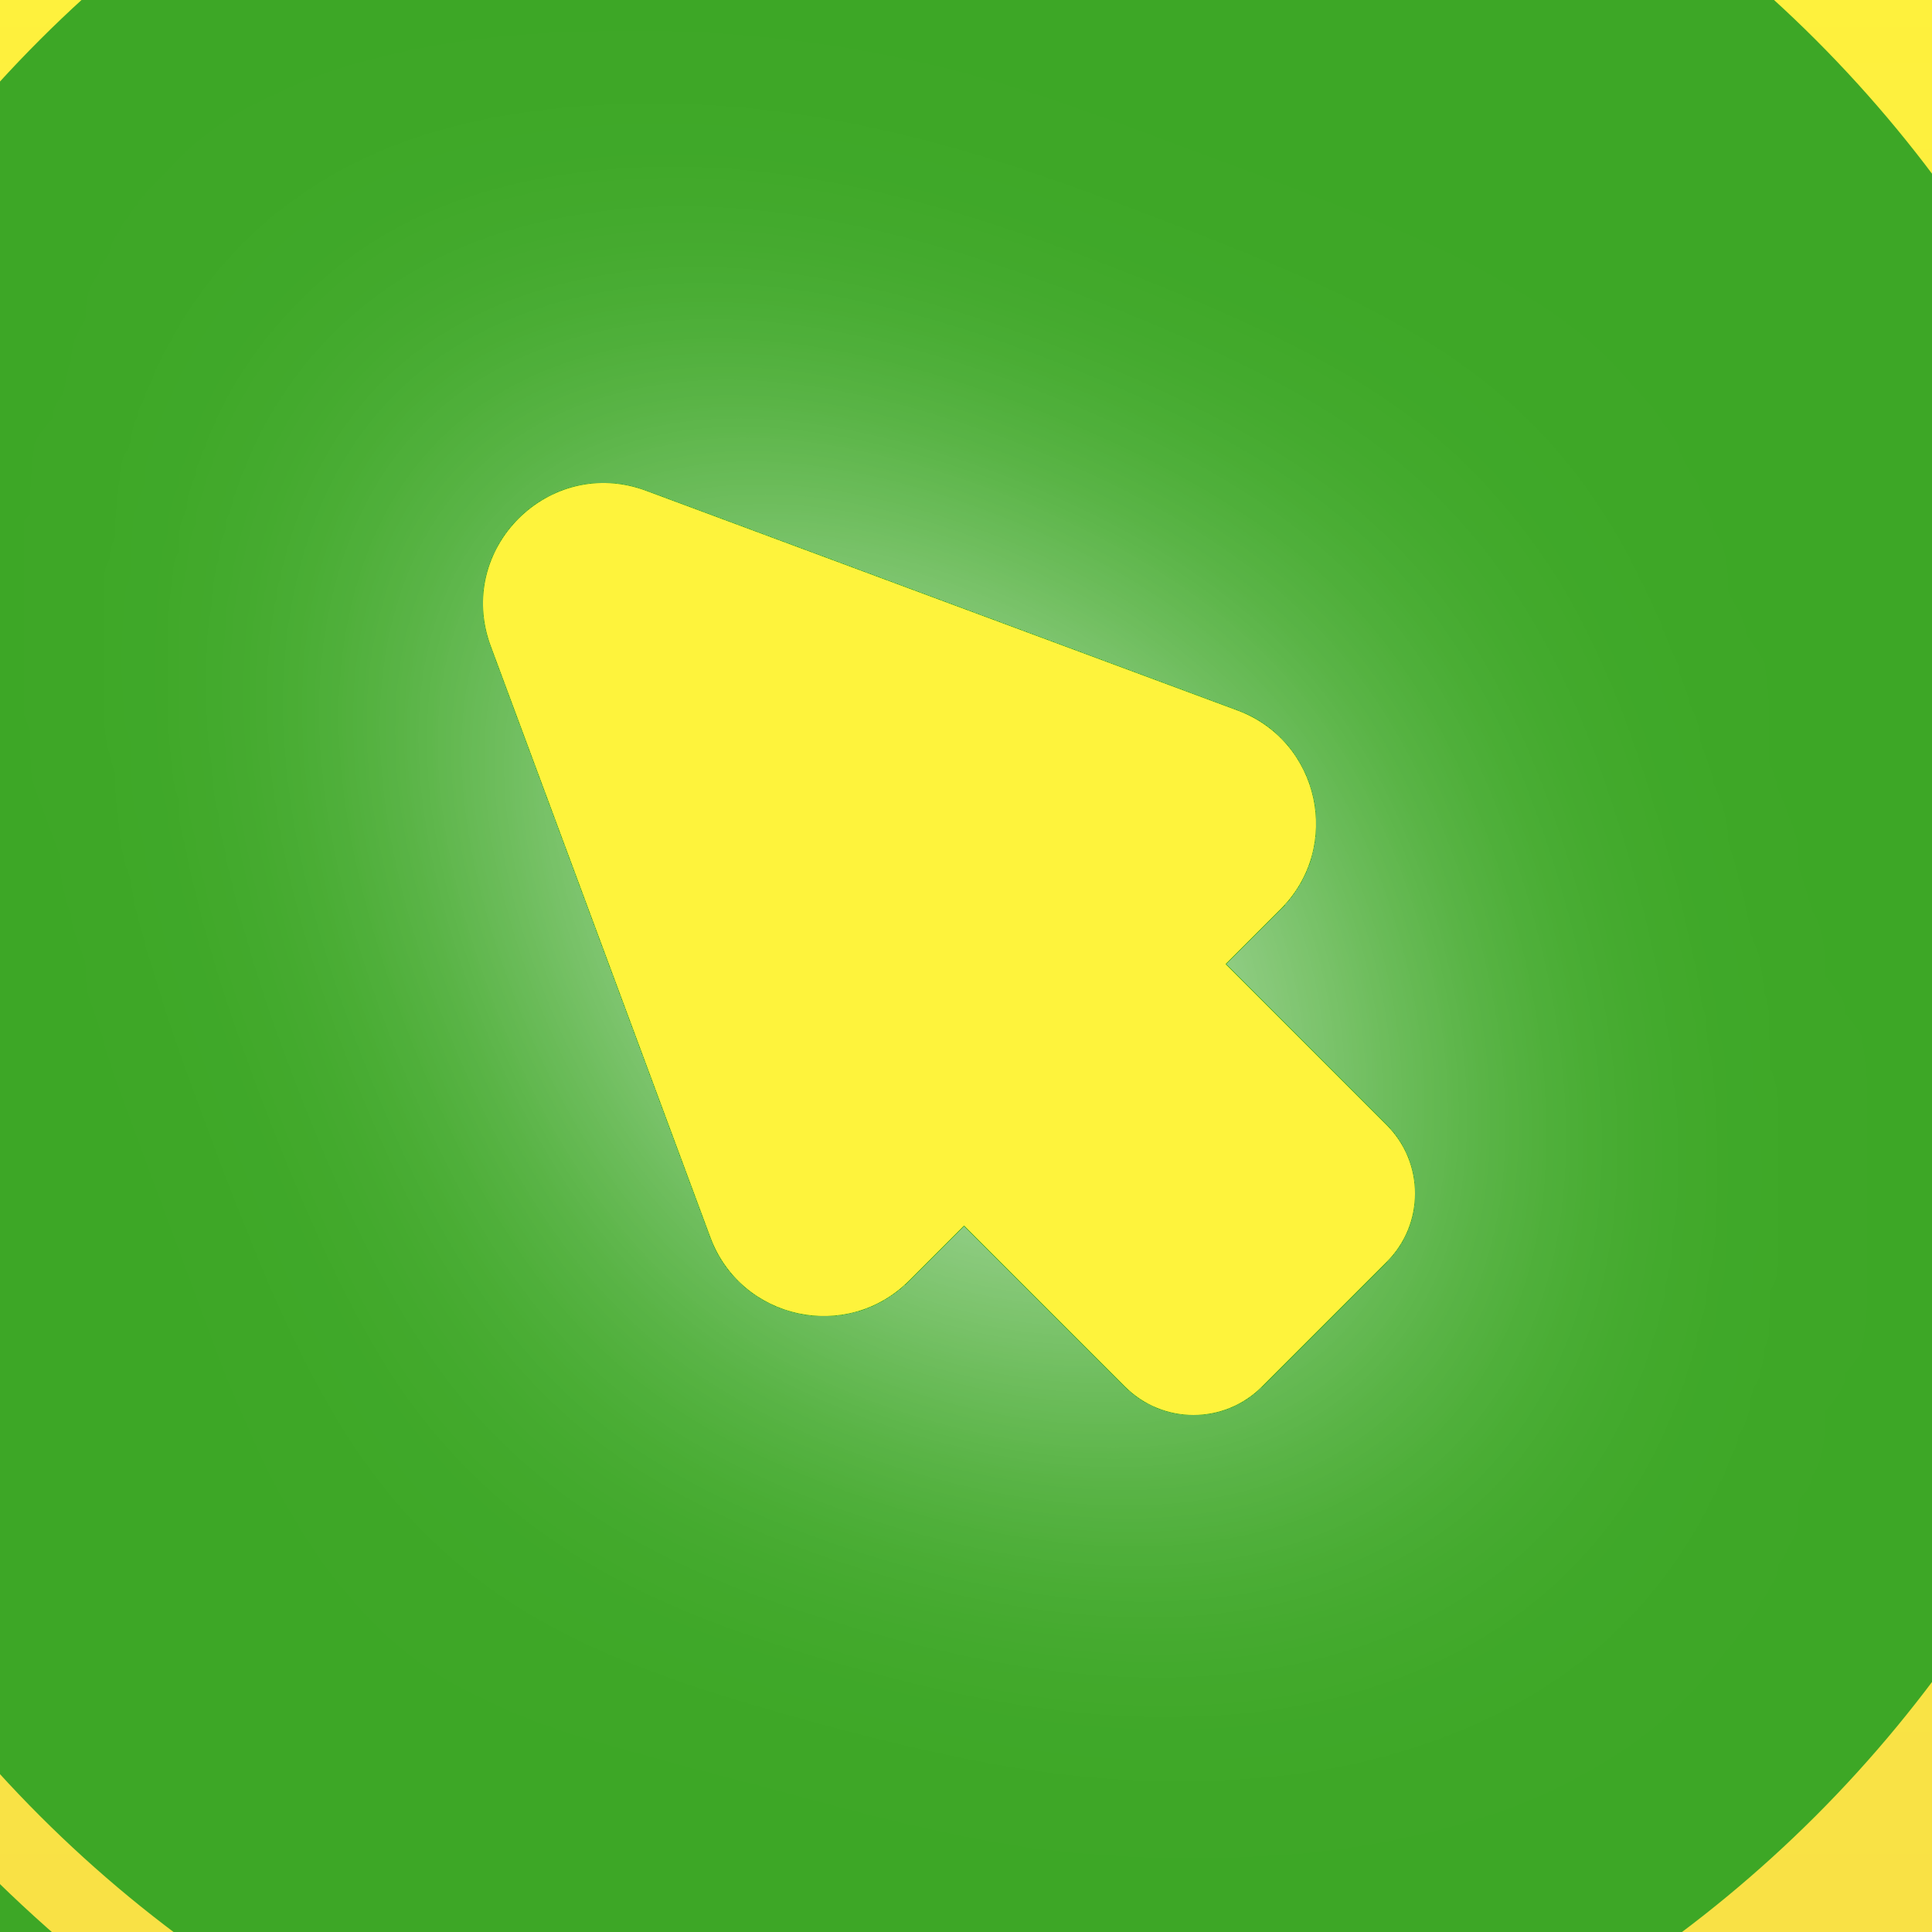
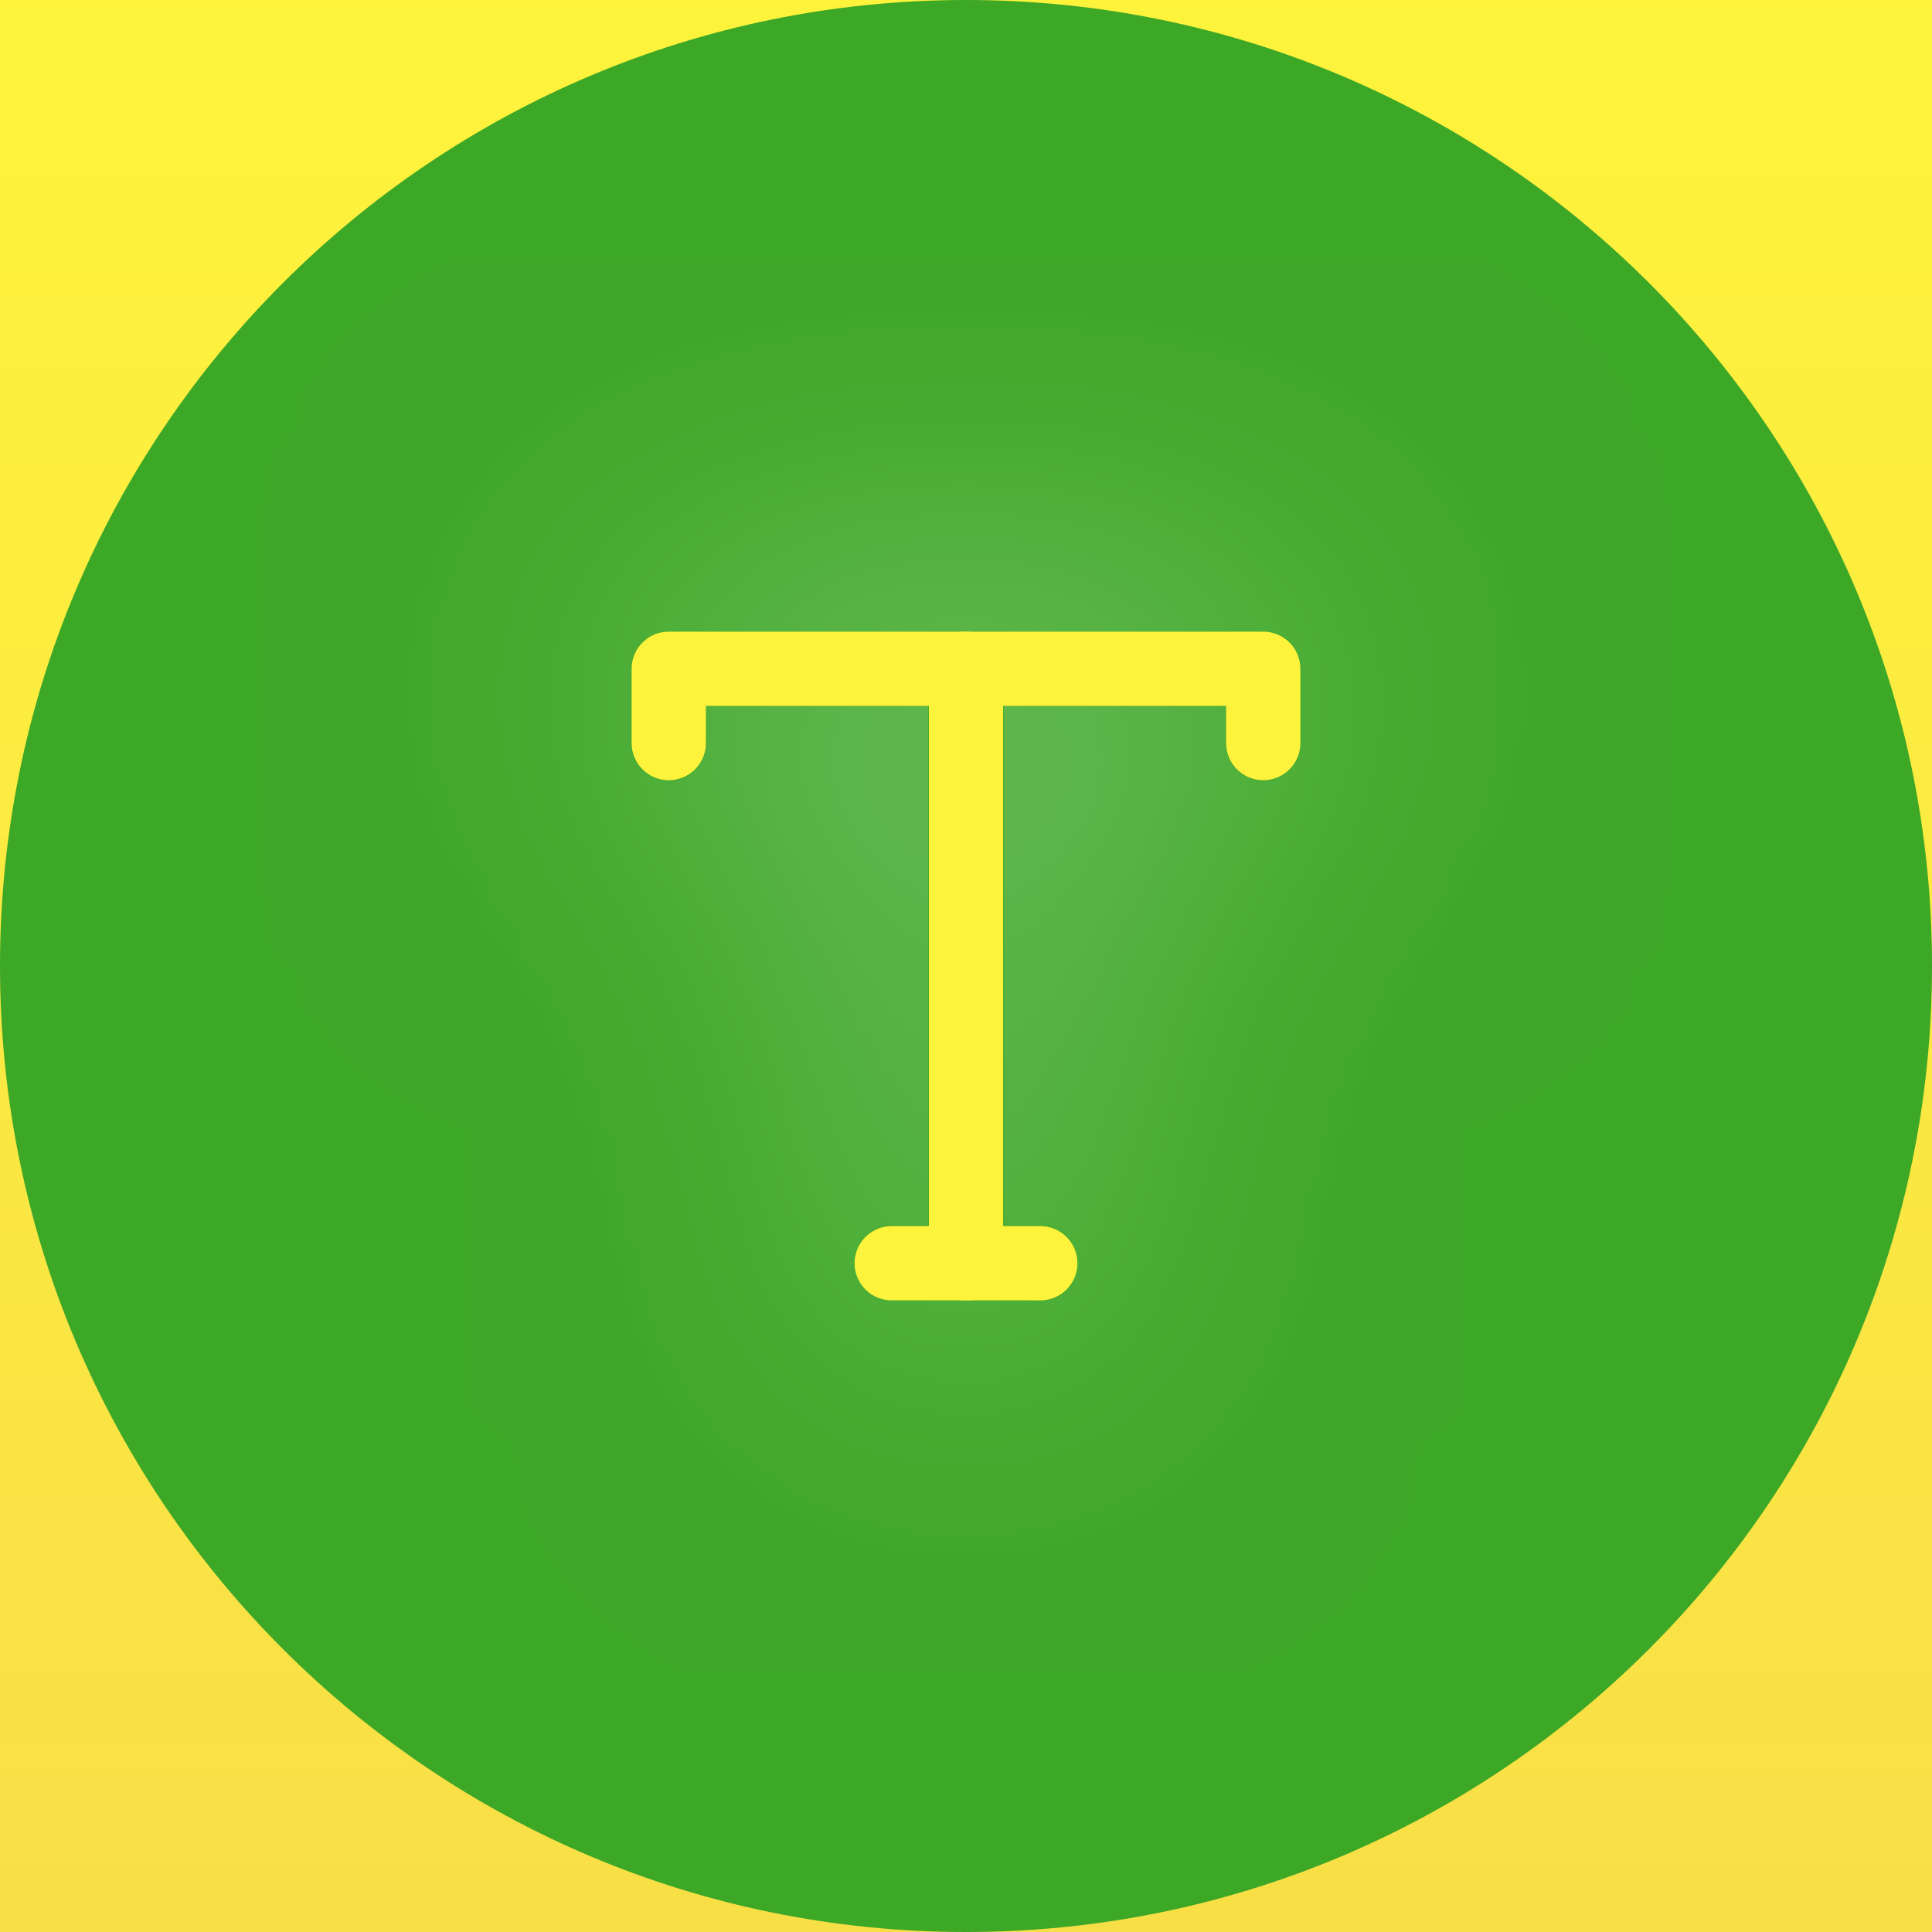
- <svg xmlns="http://www.w3.org/2000/svg" width="40" height="40" viewBox="0 0 40 40" fill="none">
-   <rect width="40" height="40" fill="#828282" style="fill:#828282;fill:color(display-p3 0.512 0.512 0.512);fill-opacity:1;" />
+ <svg xmlns="http://www.w3.org/2000/svg" width="52" height="52" viewBox="0 0 52 52" fill="none">
+   <rect width="52" height="52" fill="#828282" style="fill:#828282;fill:color(display-p3 0.512 0.512 0.512);fill-opacity:1;" />
  <g id="Toolbar">
-     <g id="Tool=Cursor, State=Selected">
+     <g id="Tool=Text, State=Selected">
      <g id="toolbar-outer-shell" filter="url(#filter0_dddd_0_1)">
-         <rect x="-10.791" y="-12.79" width="470" height="62" rx="31" fill="#3DA726" style="fill:#3DA726;fill:color(display-p3 0.24 0.655 0.147);fill-opacity:1;" />
+         <rect x="-306" y="-6" width="470" height="62" rx="31" fill="#3DA726" style="fill:#3DA726;fill:color(display-p3 0.24 0.655 0.147);fill-opacity:1;" />
        <g id="toolbar-inner-surface">
          <mask id="path-3-inside-1_0_1" fill="white">
-             <path d="M-8.791 18.21C-8.791 2.194 4.193 -10.79 20.209 -10.79H428.209C444.225 -10.79 457.209 2.194 457.209 18.21C457.209 34.226 444.225 47.21 428.209 47.21H20.209C4.193 47.21 -8.791 34.226 -8.791 18.21Z" />
+             <path d="M-304 25C-304 8.984 -291.016 -4 -275 -4H133C149.016 -4 162 8.984 162 25C162 41.016 149.016 54 133 54H-275C-291.016 54 -304 41.016 -304 25Z" />
          </mask>
-           <path d="M-8.791 18.21C-8.791 2.194 4.193 -10.79 20.209 -10.79H428.209C444.225 -10.79 457.209 2.194 457.209 18.21C457.209 34.226 444.225 47.21 428.209 47.21H20.209C4.193 47.21 -8.791 34.226 -8.791 18.21Z" fill="url(#paint0_linear_0_1)" />
-           <path d="M-8.791 18.21C-8.791 1.089 5.088 -12.79 22.209 -12.79H426.209C443.33 -12.79 457.209 1.089 457.209 18.21C457.209 3.298 444.225 -8.79 428.209 -8.79H20.209C4.193 -8.79 -8.791 3.298 -8.791 18.21ZM-8.791 18.21M457.209 47.21H-8.791H457.209M457.209 47.21M-8.791 47.21V-10.79V47.21M-8.791 47.21M457.209 -10.79V47.21V-10.79" fill="#FFFCA9" style="fill:#FFFCA9;fill:color(display-p3 1 0.989 0.664);fill-opacity:1;" mask="url(#path-3-inside-1_0_1)" />
-           <g id="cursor-btn">
-             <rect x="-6.791" y="-6.79" width="52" height="52" rx="26" fill="#3DA726" style="fill:#3DA726;fill:color(display-p3 0.24 0.655 0.147);fill-opacity:1;" />
-             <g id="cursor-icon-group">
-               <g id="icon-circle">
-                 <g id="cursor-icon" filter="url(#filter1_d_0_1)">
-                   <path d="M13.376 10.162C11.371 9.417 9.417 11.371 10.162 13.376L14.709 25.617C15.343 27.324 17.532 27.802 18.82 26.514L19.96 25.374L23.296 28.71C24.077 29.491 25.343 29.491 26.124 28.71L28.71 26.124C29.491 25.343 29.491 24.077 28.71 23.296L25.374 19.96L26.514 18.82C27.802 17.532 27.324 15.343 25.617 14.709L13.376 10.162Z" fill="#FEF33C" style="fill:#FEF33C;fill:color(display-p3 0.996 0.953 0.235);fill-opacity:1;" />
-                 </g>
+           <path d="M-304 25C-304 8.984 -291.016 -4 -275 -4H133C149.016 -4 162 8.984 162 25C162 41.016 149.016 54 133 54H-275C-291.016 54 -304 41.016 -304 25Z" fill="url(#paint0_linear_0_1)" />
+           <path d="M-304 25C-304 7.879 -290.121 -6 -273 -6H131C148.121 -6 162 7.879 162 25C162 10.088 149.016 -2 133 -2H-275C-291.016 -2 -304 10.088 -304 25ZM-304 25M162 54H-304H162M162 54M-304 54V-4V54M-304 54M162 -4V54V-4" fill="#FFFCA9" style="fill:#FFFCA9;fill:color(display-p3 1 0.989 0.664);fill-opacity:1;" mask="url(#path-3-inside-1_0_1)" />
+           <g id="palm-btn">
+             <rect width="52" height="52" rx="26" fill="#3DA726" style="fill:#3DA726;fill:color(display-p3 0.24 0.655 0.147);fill-opacity:1;" />
+             <g id="icon-circle">
+               <g id="Group 41" filter="url(#filter1_d_0_1)">
+                 <path id="Vector" d="M18 20V18H26H34V20" stroke="#FEF33C" style="stroke:#FEF33C;stroke:color(display-p3 0.996 0.953 0.235);stroke-opacity:1;" stroke-width="2" stroke-linecap="round" stroke-linejoin="round" />
+                 <path id="Vector_2" d="M26 34V18" stroke="#FEF33C" style="stroke:#FEF33C;stroke:color(display-p3 0.996 0.953 0.235);stroke-opacity:1;" stroke-width="2" stroke-linecap="round" stroke-linejoin="round" />
+                 <path id="Vector_3" d="M24 34H26H28" stroke="#FEF33C" style="stroke:#FEF33C;stroke:color(display-p3 0.996 0.953 0.235);stroke-opacity:1;" stroke-width="2" stroke-linecap="round" stroke-linejoin="round" />
              </g>
            </g>
          </g>
        </g>
      </g>
    </g>
  </g>
  <defs>
-     <filter id="filter0_dddd_0_1" x="-20.791" y="-13.79" width="490" height="97" filterUnits="userSpaceOnUse" color-interpolation-filters="sRGB">
+     <filter id="filter0_dddd_0_1" x="-316" y="-7" width="490" height="97" filterUnits="userSpaceOnUse" color-interpolation-filters="sRGB">
      <feFlood flood-opacity="0" result="BackgroundImageFix" />
      <feColorMatrix in="SourceAlpha" type="matrix" values="0 0 0 0 0 0 0 0 0 0 0 0 0 0 0 0 0 0 127 0" result="hardAlpha" />
      <feOffset dy="2" />
      <feGaussianBlur stdDeviation="1.5" />
      <feColorMatrix type="matrix" values="0 0 0 0 0 0 0 0 0 0.361 0 0 0 0 0.008 0 0 0 0.12 0" />
      <feBlend mode="normal" in2="BackgroundImageFix" result="effect1_dropShadow_0_1" />
      <feColorMatrix in="SourceAlpha" type="matrix" values="0 0 0 0 0 0 0 0 0 0 0 0 0 0 0 0 0 0 127 0" result="hardAlpha" />
      <feOffset dy="6" />
      <feGaussianBlur stdDeviation="3" />
      <feColorMatrix type="matrix" values="0 0 0 0 0 0 0 0 0 0.361 0 0 0 0 0.008 0 0 0 0.1 0" />
      <feBlend mode="normal" in2="effect1_dropShadow_0_1" result="effect2_dropShadow_0_1" />
      <feColorMatrix in="SourceAlpha" type="matrix" values="0 0 0 0 0 0 0 0 0 0 0 0 0 0 0 0 0 0 127 0" result="hardAlpha" />
      <feOffset dy="14" />
      <feGaussianBlur stdDeviation="4" />
      <feColorMatrix type="matrix" values="0 0 0 0 0 0 0 0 0 0.361 0 0 0 0 0.008 0 0 0 0.06 0" />
      <feBlend mode="normal" in2="effect2_dropShadow_0_1" result="effect3_dropShadow_0_1" />
      <feColorMatrix in="SourceAlpha" type="matrix" values="0 0 0 0 0 0 0 0 0 0 0 0 0 0 0 0 0 0 127 0" result="hardAlpha" />
      <feOffset dy="24" />
      <feGaussianBlur stdDeviation="5" />
      <feColorMatrix type="matrix" values="0 0 0 0 0 0 0 0 0 0.361 0 0 0 0 0.008 0 0 0 0.02 0" />
      <feBlend mode="normal" in2="effect3_dropShadow_0_1" result="effect4_dropShadow_0_1" />
      <feBlend mode="normal" in="SourceGraphic" in2="effect4_dropShadow_0_1" result="shape" />
    </filter>
-     <filter id="filter1_d_0_1" x="0" y="0" width="39.296" height="39.295" filterUnits="userSpaceOnUse" color-interpolation-filters="sRGB">
+     <filter id="filter1_d_0_1" x="7" y="7" width="38" height="38" filterUnits="userSpaceOnUse" color-interpolation-filters="sRGB">
      <feFlood flood-opacity="0" result="BackgroundImageFix" />
      <feColorMatrix in="SourceAlpha" type="matrix" values="0 0 0 0 0 0 0 0 0 0 0 0 0 0 0 0 0 0 127 0" result="hardAlpha" />
      <feOffset />
      <feGaussianBlur stdDeviation="5" />
      <feComposite in2="hardAlpha" operator="out" />
      <feColorMatrix type="matrix" values="0 0 0 0 1 0 0 0 0 1 0 0 0 0 1 0 0 0 0.7 0" />
      <feBlend mode="normal" in2="BackgroundImageFix" result="effect1_dropShadow_0_1" />
      <feBlend mode="normal" in="SourceGraphic" in2="effect1_dropShadow_0_1" result="shape" />
    </filter>
-     <linearGradient id="paint0_linear_0_1" x1="224.209" y1="-10.79" x2="224.209" y2="47.21" gradientUnits="userSpaceOnUse">
+     <linearGradient id="paint0_linear_0_1" x1="-71" y1="-4" x2="-71" y2="54" gradientUnits="userSpaceOnUse">
      <stop stop-color="#FFF53B" style="stop-color:#FFF53B;stop-color:color(display-p3 1 0.962 0.231);stop-opacity:1;" />
      <stop offset="1" stop-color="#F8DE47" style="stop-color:#F8DE47;stop-color:color(display-p3 0.973 0.869 0.278);stop-opacity:1;" />
    </linearGradient>
  </defs>
</svg>
